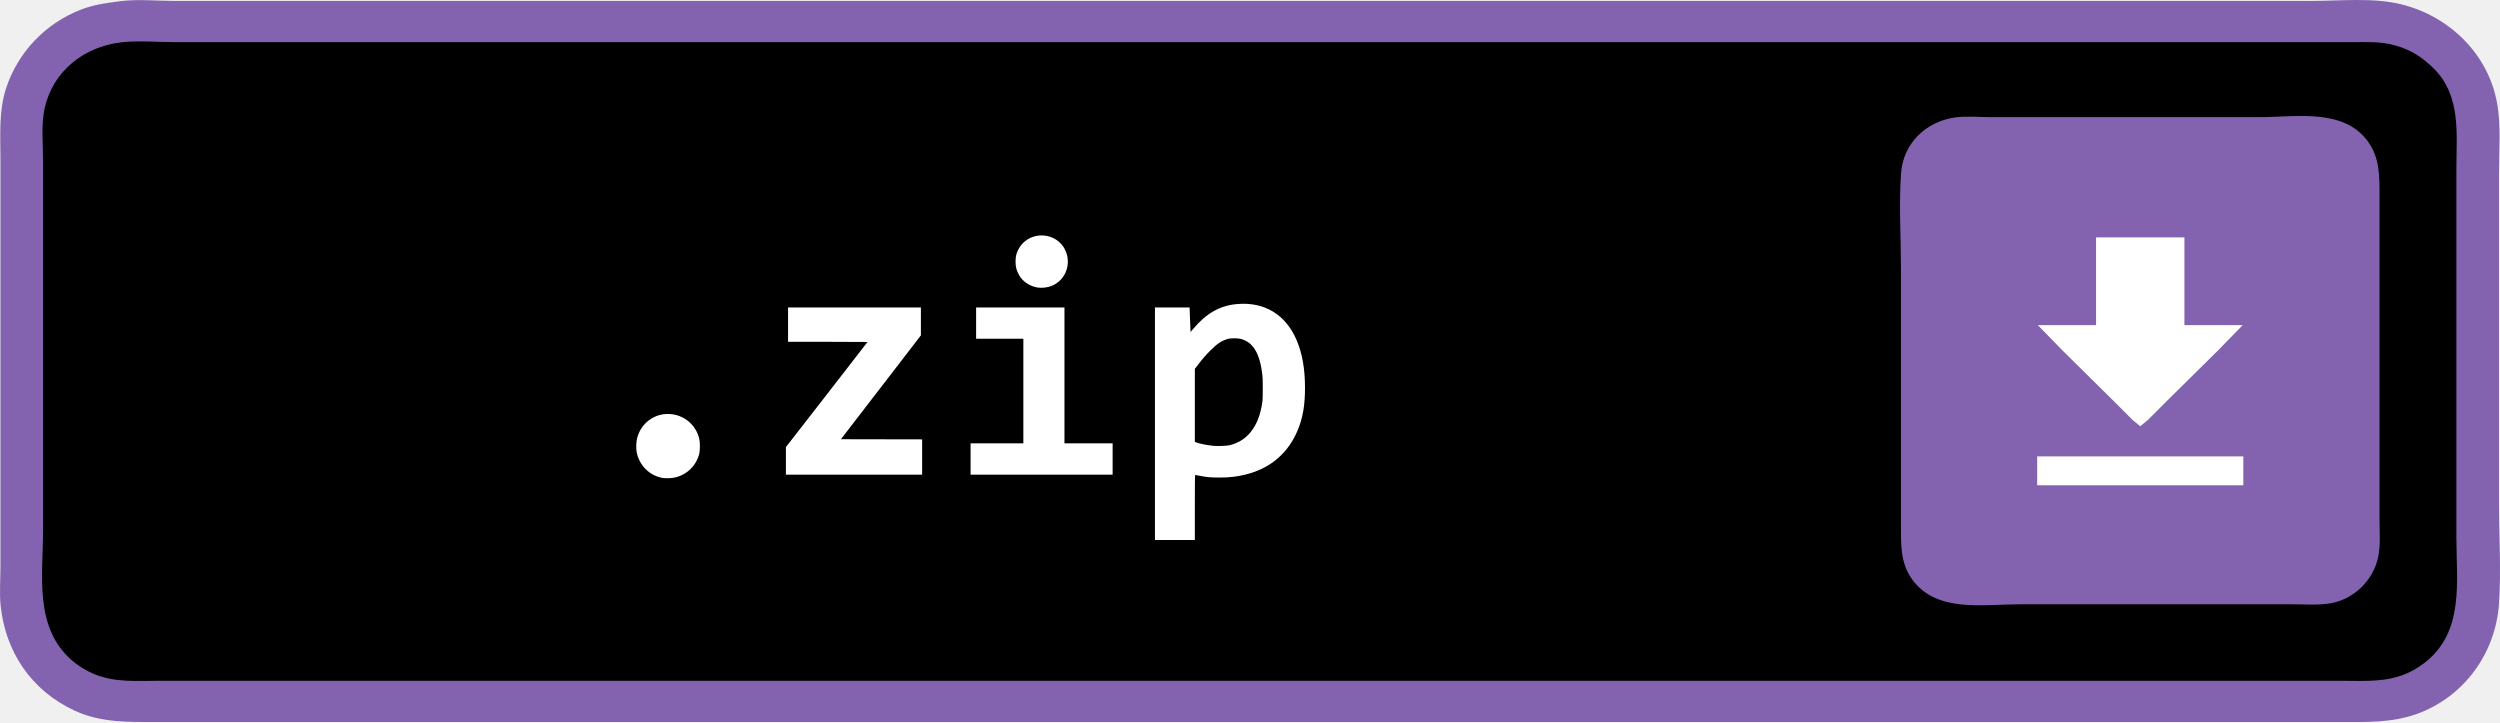
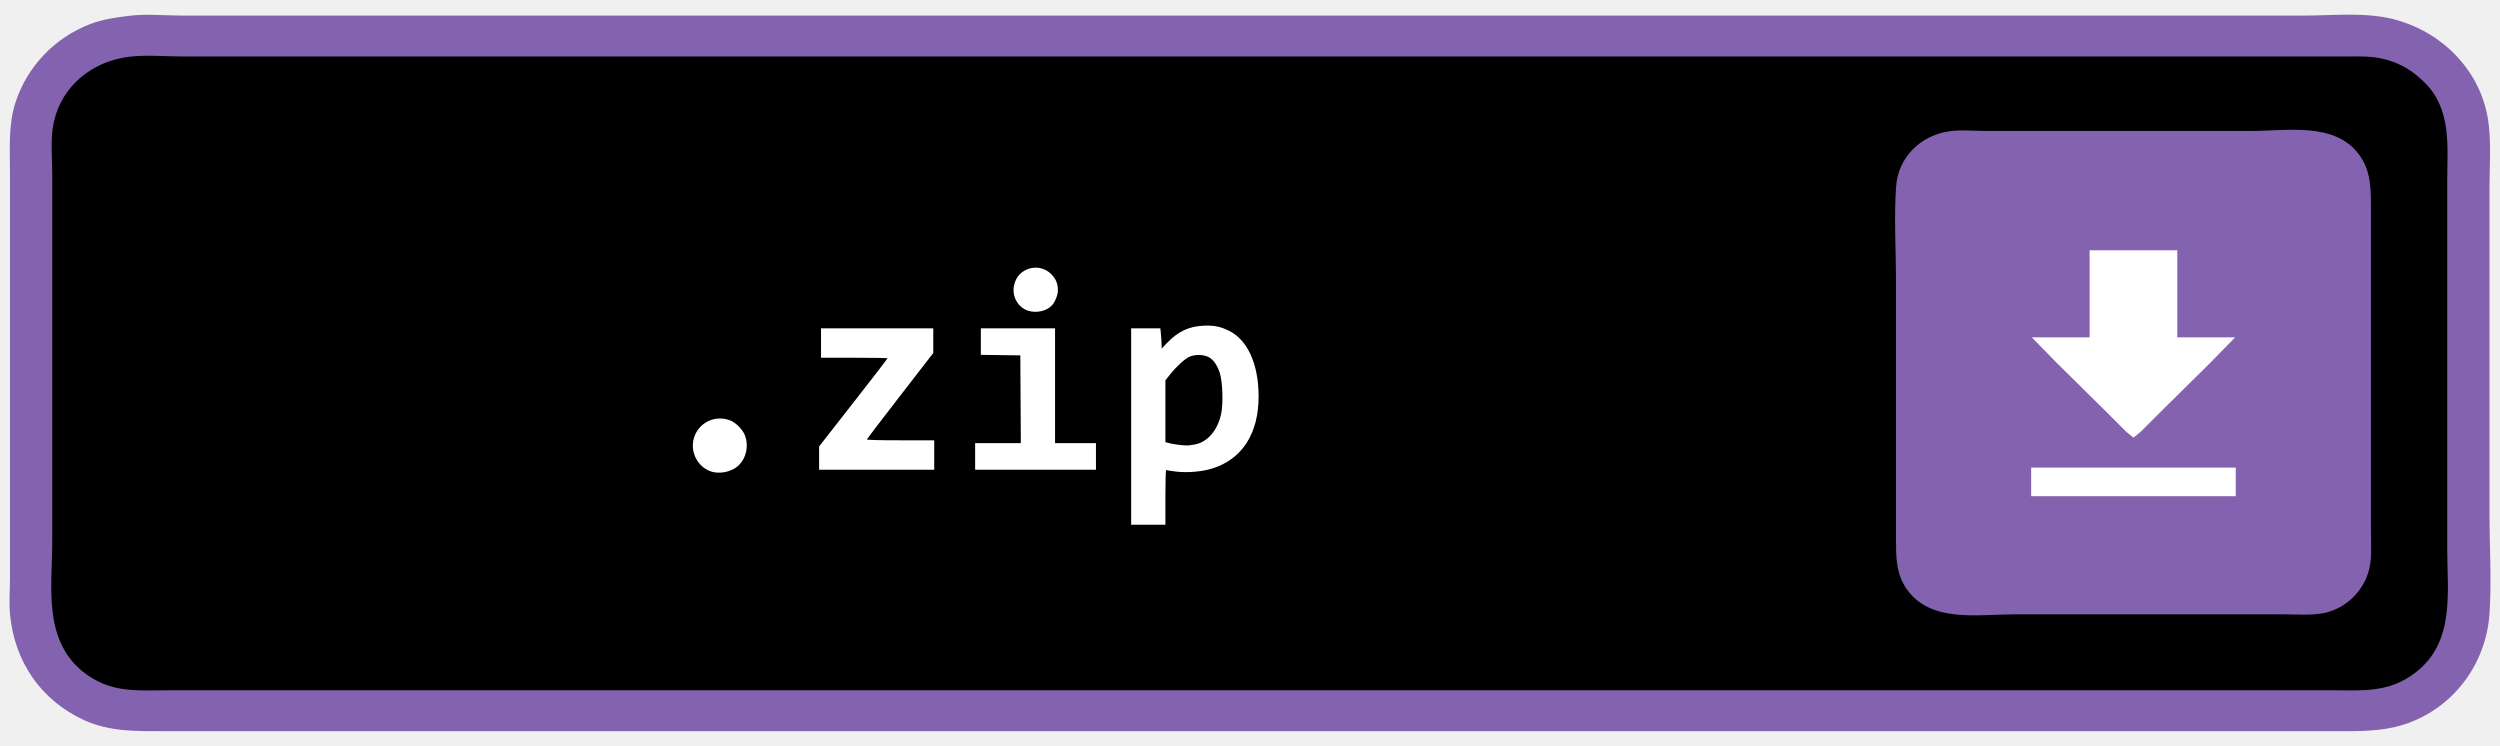
- <svg xmlns="http://www.w3.org/2000/svg" version="1.1" id="svg1" width="2607.84" height="753.175" viewBox="0 0 2607.84 753.175" xml:space="preserve">
+ <svg xmlns="http://www.w3.org/2000/svg" version="1.1" id="svg1" width="2627.84" height="784" viewBox="0 0 2627.84 784" xml:space="preserve">
  <defs id="defs1" />
-   <g id="g1" transform="translate(-9.999798,-15.41263)" style="display:inline">
-     <path style="fill:#000000;stroke:none;stroke-width:0.97" d="m 2487.477,764.521 c 13.916,-1.761 27.263,-3.5 40.458,-8.546 37.549,-14.357 65.934,-44.422 78.17,-81.371 7.815,-23.598 5.907,-48.692 5.907,-73.115 V 489.991 256.024 178.644 c 0,-12.83 1.153,-26.226 -0.107,-38.994 -4.746,-48.063 -31.651,-88.865 -77.648,-109.805 -27.166,-12.368 -56.08,-11.443 -85.341,-11.443 H 2340.817 1919.168 651.694 281.883 181.37 c -27.443,0 -54.162,-0.981 -80.284,8.569 -49.244,18.003 -81.109,63.422 -84.652,113.289 -2.414,33.973 -0.056,68.908 -0.056,102.97 v 208.986 131.606 c 0,24.669 -2.314,50.557 1.948,74.943 8.572,49.046 47.604,89.285 97.301,101.913 30.395,7.723 64.283,4.103 95.456,4.103 h 168.785 549.976 1046.851 342.629 111.892 c 18.323,0 38.103,2.039 56.262,-0.259 z" id="path1" />
-     <path style="fill:#8363af;stroke:none;stroke-width:0.975" d="m 135.531,16.645 c -13.974,1.775 -27.375,3.527 -40.624,8.612 -37.722,14.476 -66.187,44.752 -78.491,82.002 -7.857,23.788 -5.931,49.06 -5.931,73.682 v 112.366 235.784 77.981 c 0,12.929 -1.158,26.429 0.108,39.297 4.767,48.452 31.757,89.544 77.967,110.658 27.277,12.464 56.31,11.532 85.692,11.532 h 108.543 423.381 1272.682 371.331 100.926 c 27.556,0 54.385,0.988 80.614,-8.636 49.466,-18.15 81.441,-63.897 85,-114.168 2.467,-34.844 0.058,-70.676 0.058,-105.611 v -213.679 -129.558 c 0,-24.647 2.371,-50.579 -2.174,-74.91 -9.276,-49.663 -48.661,-89.07 -98.753,-101.833 -29.946,-7.63 -63.869,-3.779 -94.578,-3.779 H 2251.167 1698.296 647.143 303.741 192.024 c -18.398,0 -38.26,-2.055 -56.493,0.261 m 1.269,42.896 c 17.707,-2.022 36.751,-0.175 54.589,-0.175 h 109.178 332.611 1015.607 578.896 181.54 55.224 c 13.219,0 26.383,-0.634 39.355,2.242 9.138,2.026 18.082,5.395 26.025,10.235 7.101,4.327 13.179,9.348 19.033,15.154 28.593,28.355 23.495,68.169 23.495,104.383 v 384.99 c 0,45.656 8.552,98.066 -33.007,130.29 -6.343,4.918 -13.431,9.139 -20.947,12.155 -21.181,8.502 -43.595,6.761 -66.014,6.761 H 2350.823 1983.301 705.54 289.776 176.155 c -23.375,0 -47.334,2.122 -69.188,-7.558 C 99.47,714.699 92.251,710.379 86.02,705.137 45.019,670.642 54.917,615.465 54.917,568.388 V 182.784 c 0,-17.79 -2.22,-37.178 1.69,-54.648 8.558,-38.237 40.69,-64.083 80.194,-68.595 z" id="path2" />
-     <path style="fill:#8363af;stroke:none" d="m 2049.92,137.872 c -30.729,4.084 -54.736,26.956 -56.903,58.608 -2.255,32.941 -0.057,66.813 -0.057,99.84 v 202.88 65.28 c 0,19.559 -0.461,38.326 11.462,55.04 25.267,35.421 74.245,26.24 112.058,26.24 h 215.04 69.12 c 13.068,0 26.75,1.161 39.68,-0.921 24.677,-3.973 44.854,-23.435 50.288,-47.719 2.779,-12.42 1.552,-25.751 1.552,-38.4 v -281.6 -57.6 c 0,-20.778 0.314,-40.176 -12.884,-57.6 -25.514,-33.683 -74.958,-24.32 -111.916,-24.32 h -212.48 -69.12 c -11.703,0 -24.239,-1.27 -35.84,0.272 z" id="path4" />
-     <path style="fill:#ffffff;fill-opacity:1;stroke:none" d="m 2196.48,263.04 v 91.52 h -60.8 l 25.6,26.24 54.4,53.76 19.2,19.2 7.68,6.268 7.68,-6.268 19.2,-19.2 54.4,-53.76 25.6,-26.24 h -60.8 v -91.52 h -92.16 m -61.44,228.48 v 30.08 h 215.04 v -30.08 z" id="path5" />
-   </g>
-   <path style="fill:#ffffff" d="m 1204.777,442.001 v -121.28 h 18.08 18.08 l 0.01,2.16 c 0.01,1.568 0.855,22.652 0.942,23.371 0.01,0.05 1.088,-1.192 2.404,-2.761 13.92,-16.591 27.932,-24.638 45.767,-26.285 28.679,-2.648 50.993,10.737 62.406,37.434 6.017,14.073 8.854,30.217 8.83,50.24 -0.021,17.521 -2.118,30.065 -7.141,42.72 -9.676,24.379 -28.446,40.779 -54.015,47.194 -10.074,2.528 -17,3.344 -28.32,3.34 -9.212,-0.004 -13.069,-0.357 -20.871,-1.914 -2.151,-0.429 -4.059,-0.78 -4.24,-0.78 -0.224,0 -0.329,10.892 -0.329,33.92 v 33.92 h -20.8 -20.8 z m 77.76,22.445 c 10.154,-2.343 18.491,-8.1 24.37,-16.83 4.838,-7.185 7.881,-15.589 9.624,-26.575 0.634,-4.001 0.711,-5.677 0.713,-15.68 0,-8.94 -0.114,-12.104 -0.575,-15.68 -2.791,-21.648 -9.751,-32.868 -22.451,-36.191 -3.024,-0.791 -10.351,-0.817 -13.12,-0.046 -6.523,1.816 -11.108,4.794 -18.102,11.755 -4.964,4.941 -8.363,8.836 -13.215,15.147 l -3.402,4.425 v 38.071 38.071 l 1.2,0.504 c 3.083,1.294 11.59,3.016 17.914,3.627 4.668,0.45 13.906,0.126 17.046,-0.598 z m -590.88,34.185 c -13.78,-2.128 -24.897,-13.056 -27.54,-27.071 -0.782,-4.147 -0.492,-11.038 0.637,-15.114 2.04,-7.368 6.285,-13.661 12.174,-18.049 6.393,-4.763 13.727,-6.979 21.609,-6.53 14.88,0.848 27.14,10.99 30.818,25.494 0.987,3.892 0.974,12.748 -0.024,16.376 -2.751,10.002 -9.221,17.724 -18.49,22.068 -4.132,1.936 -8.135,2.853 -13.104,3 -2.288,0.068 -5.024,-0.01 -6.08,-0.173 z m 128.16,-17.887 v -14.377 l 42.56,-54.736 c 23.408,-30.105 42.56,-54.811 42.56,-54.903 0,-0.092 -18.648,-0.167 -41.44,-0.167 h -41.44 v -17.92 -17.92 h 69.28 69.28 v 14.529 14.529 l -2.389,3.151 c -1.314,1.733 -20.084,26.119 -41.71,54.191 l -39.321,51.04 42.35,0.081 42.35,0.081 v 18.399 18.399 h -71.04 -71.04 z m 192.64,-1.943 v -16.32 h 27.52 27.52 v -54.56 -54.56 h -24.64 -24.64 v -16.32 -16.32 h 46.08 46.08 v 70.88 70.88 h 25.12 25.12 v 16.32 16.32 h -74.08 -74.08 z M 1082.108,299.906 c -6.553,-1.1 -12.895,-4.751 -16.946,-9.756 -1.959,-2.42 -4.193,-6.925 -5.073,-10.229 -0.973,-3.655 -0.97,-10.453 0.01,-14.063 3.14,-11.608 13.016,-19.602 25.002,-20.235 9.665,-0.51 18.681,3.846 24.021,11.608 1.727,2.51 3.535,6.781 4.167,9.845 2.749,13.32 -4.078,26.287 -16.447,31.239 -4.159,1.665 -10.317,2.33 -14.73,1.589 z" id="path8" />
+   <path style="display:inline;fill:#000000;stroke:none;stroke-width:0.97" d="m 2487.477,764.521 c 13.916,-1.761 27.263,-3.5 40.458,-8.546 37.549,-14.357 65.934,-44.422 78.17,-81.371 7.815,-23.598 5.907,-48.692 5.907,-73.115 V 489.991 256.024 178.644 c 0,-12.83 1.153,-26.226 -0.107,-38.994 -4.746,-48.063 -31.651,-88.865 -77.648,-109.805 -27.166,-12.368 -56.08,-11.443 -85.341,-11.443 H 2340.817 1919.168 651.694 281.883 181.37 c -27.443,0 -54.162,-0.981 -80.284,8.569 -49.244,18.003 -81.109,63.422 -84.652,113.289 -2.414,33.973 -0.056,68.908 -0.056,102.97 v 208.986 131.606 c 0,24.669 -2.314,50.557 1.948,74.943 8.572,49.046 47.604,89.285 97.301,101.913 30.395,7.723 64.283,4.103 95.456,4.103 h 168.785 549.976 1046.851 342.629 111.892 c 18.323,0 38.103,2.039 56.262,-0.259 z" id="path1" />
+   <path style="display:inline;fill:#8363af;stroke:none;stroke-width:0.975" d="m 135.531,16.645 c -13.974,1.775 -27.375,3.527 -40.624,8.612 -37.722,14.476 -66.187,44.752 -78.491,82.002 -7.857,23.788 -5.931,49.06 -5.931,73.682 v 112.366 235.784 77.981 c 0,12.929 -1.158,26.429 0.108,39.297 4.767,48.452 31.757,89.544 77.967,110.658 27.277,12.464 56.31,11.532 85.692,11.532 h 108.543 423.381 1272.682 371.331 100.926 c 27.556,0 54.385,0.988 80.614,-8.636 49.466,-18.15 81.441,-63.897 85,-114.168 2.467,-34.844 0.058,-70.676 0.058,-105.611 v -213.679 -129.558 c 0,-24.647 2.371,-50.579 -2.174,-74.91 -9.276,-49.663 -48.661,-89.07 -98.753,-101.833 -29.946,-7.63 -63.869,-3.779 -94.578,-3.779 H 2251.167 1698.296 647.143 303.741 192.024 c -18.398,0 -38.26,-2.055 -56.493,0.261 m 1.269,42.896 c 17.707,-2.022 36.751,-0.175 54.589,-0.175 h 109.178 332.611 1015.607 578.896 181.54 55.224 c 13.219,0 26.383,-0.634 39.355,2.242 9.138,2.026 18.082,5.395 26.025,10.235 7.101,4.327 13.179,9.348 19.033,15.154 28.593,28.355 23.495,68.169 23.495,104.383 v 384.99 c 0,45.656 8.552,98.066 -33.007,130.29 -6.343,4.918 -13.431,9.139 -20.947,12.155 -21.181,8.502 -43.595,6.761 -66.014,6.761 H 2350.823 1983.301 705.54 289.776 176.155 c -23.375,0 -47.334,2.122 -69.188,-7.558 C 99.47,714.699 92.251,710.379 86.02,705.137 45.019,670.642 54.917,615.465 54.917,568.388 V 182.784 c 0,-17.79 -2.22,-37.178 1.69,-54.648 8.558,-38.237 40.69,-64.083 80.194,-68.595 z" id="path2" />
+   <path style="display:inline;fill:#8363af;stroke:none" d="m 2049.92,137.872 c -30.729,4.084 -54.736,26.956 -56.903,58.608 -2.255,32.941 -0.057,66.813 -0.057,99.84 v 202.88 65.28 c 0,19.559 -0.461,38.326 11.462,55.04 25.267,35.421 74.245,26.24 112.058,26.24 h 215.04 69.12 c 13.068,0 26.75,1.161 39.68,-0.921 24.677,-3.973 44.854,-23.435 50.288,-47.719 2.779,-12.42 1.552,-25.751 1.552,-38.4 v -281.6 -57.6 c 0,-20.778 0.314,-40.176 -12.884,-57.6 -25.514,-33.683 -74.958,-24.32 -111.916,-24.32 h -212.48 -69.12 c -11.703,0 -24.239,-1.27 -35.84,0.272 z" id="path4" />
+   <path style="display:inline;fill:#ffffff;fill-opacity:1;stroke:none" d="m 2196.48,263.04 v 91.52 h -60.8 l 25.6,26.24 54.4,53.76 19.2,19.2 7.68,6.268 7.68,-6.268 19.2,-19.2 54.4,-53.76 25.6,-26.24 h -60.8 v -91.52 h -92.16 m -61.44,228.48 v 30.08 h 215.04 v -30.08 z" id="path5" />
+   <path style="fill:#ffffff" d="M 1189,448.353 V 345.117 h 15.355 15.355 l 0.637,6.733 c 0.351,3.703 0.641,8.499 0.645,10.657 l 0.01,3.924 5.75,-5.999 c 11.374,-11.867 22.566,-17.22 37.75,-18.056 11.081,-0.61 18.344,0.803 27.431,5.337 19.536,9.749 30.938,34.999 31.032,68.722 0.11,39.351 -17.39,66.459 -49.165,76.159 -10.61,3.239 -25.814,4.506 -37.455,3.12 -5.414,-0.644 -10.181,-1.379 -10.593,-1.633 -0.412,-0.254 -0.75,12.582 -0.75,28.523 v 28.985 h -18 -18 z m 66.454,18.926 c 13.401,-2.168 24.191,-14.462 28.109,-32.027 2.365,-10.603 1.598,-33.969 -1.423,-43.339 -2.754,-8.543 -7.158,-14.529 -12.451,-16.926 -5.498,-2.49 -13.911,-2.475 -19.454,0.035 -5.02,2.273 -13.492,10.023 -20.346,18.614 L 1225,399.761 v 32.487 32.487 l 4.25,1.151 c 4.852,1.314 17.266,2.732 20.25,2.314 1.1,-0.154 3.779,-0.568 5.954,-0.92 z M 745,494.656 c -12.793,-5.769 -19.56,-20.553 -15.61,-34.104 4.655,-15.972 21.204,-24.432 37.173,-19.005 6.867,2.334 14.567,10.165 16.909,17.195 3.489,10.478 0.801,22.599 -6.662,30.044 -7.753,7.734 -21.892,10.343 -31.81,5.87 z m 116,-13.155 v -12.236 l 36,-46.056 c 19.8,-25.331 36,-46.307 36,-46.613 0,-0.306 -15.75,-0.557 -35,-0.557 h -35 v -15.46 -15.46 h 59 59 v 12.971 12.971 l -34.75,44.908 c -19.113,24.699 -34.9,45.345 -35.083,45.879 -0.212,0.618 12.605,0.971 35.25,0.971 H 982 v 15.46 15.46 H 921.5 861 Z m 164,-1.728 v -13.964 h 24.01 24.01 l -0.26,-46.132 -0.26,-46.132 -20.75,-0.27 -20.75,-0.27 V 359.061 345.117 h 39 39 v 60.346 60.346 h 21.5 21.5 v 13.964 13.964 H 1088.5 1025 Z M 1080.707,326.611 c -10.634,-3.39 -17.228,-15.053 -14.872,-26.306 1.49,-7.119 5.058,-12.308 10.748,-15.635 9.471,-5.536 20.786,-4.127 28.441,3.542 4.925,4.934 6.989,10.018 6.954,17.123 -0.024,4.848 -2.929,12.094 -6.29,15.691 -5.579,5.97 -16.272,8.361 -24.981,5.585 z" id="path3" />
</svg>
